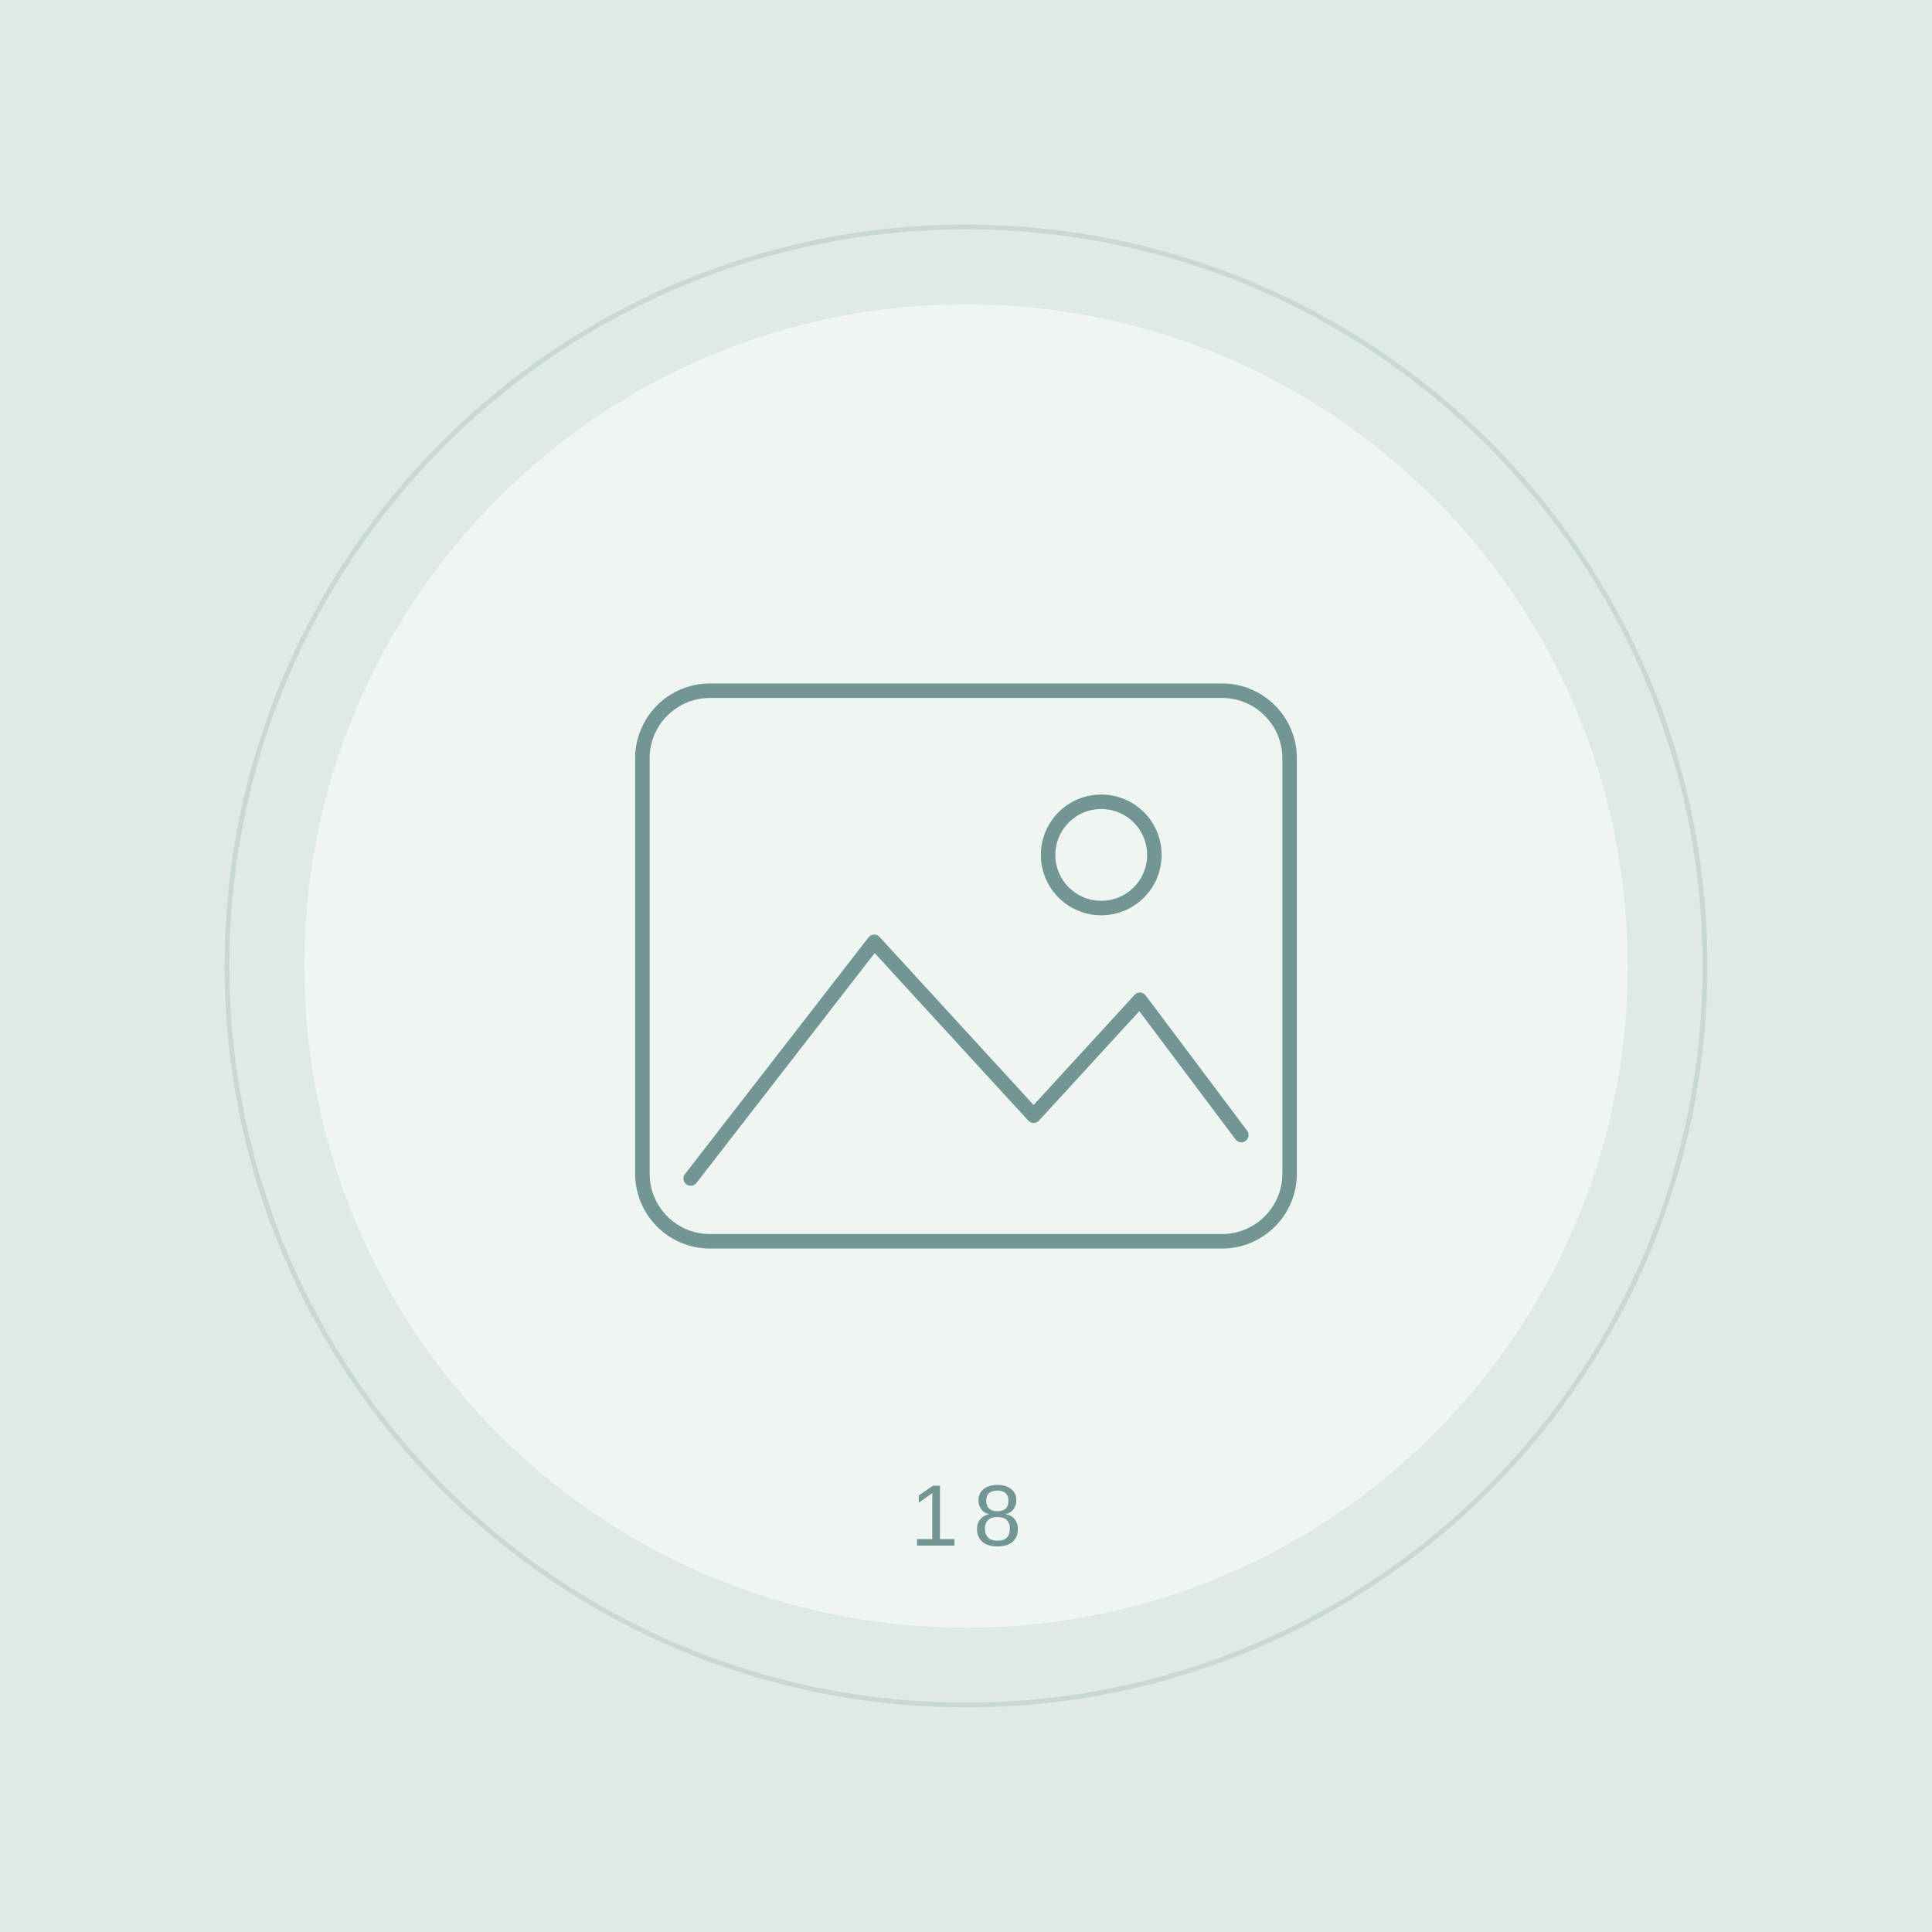
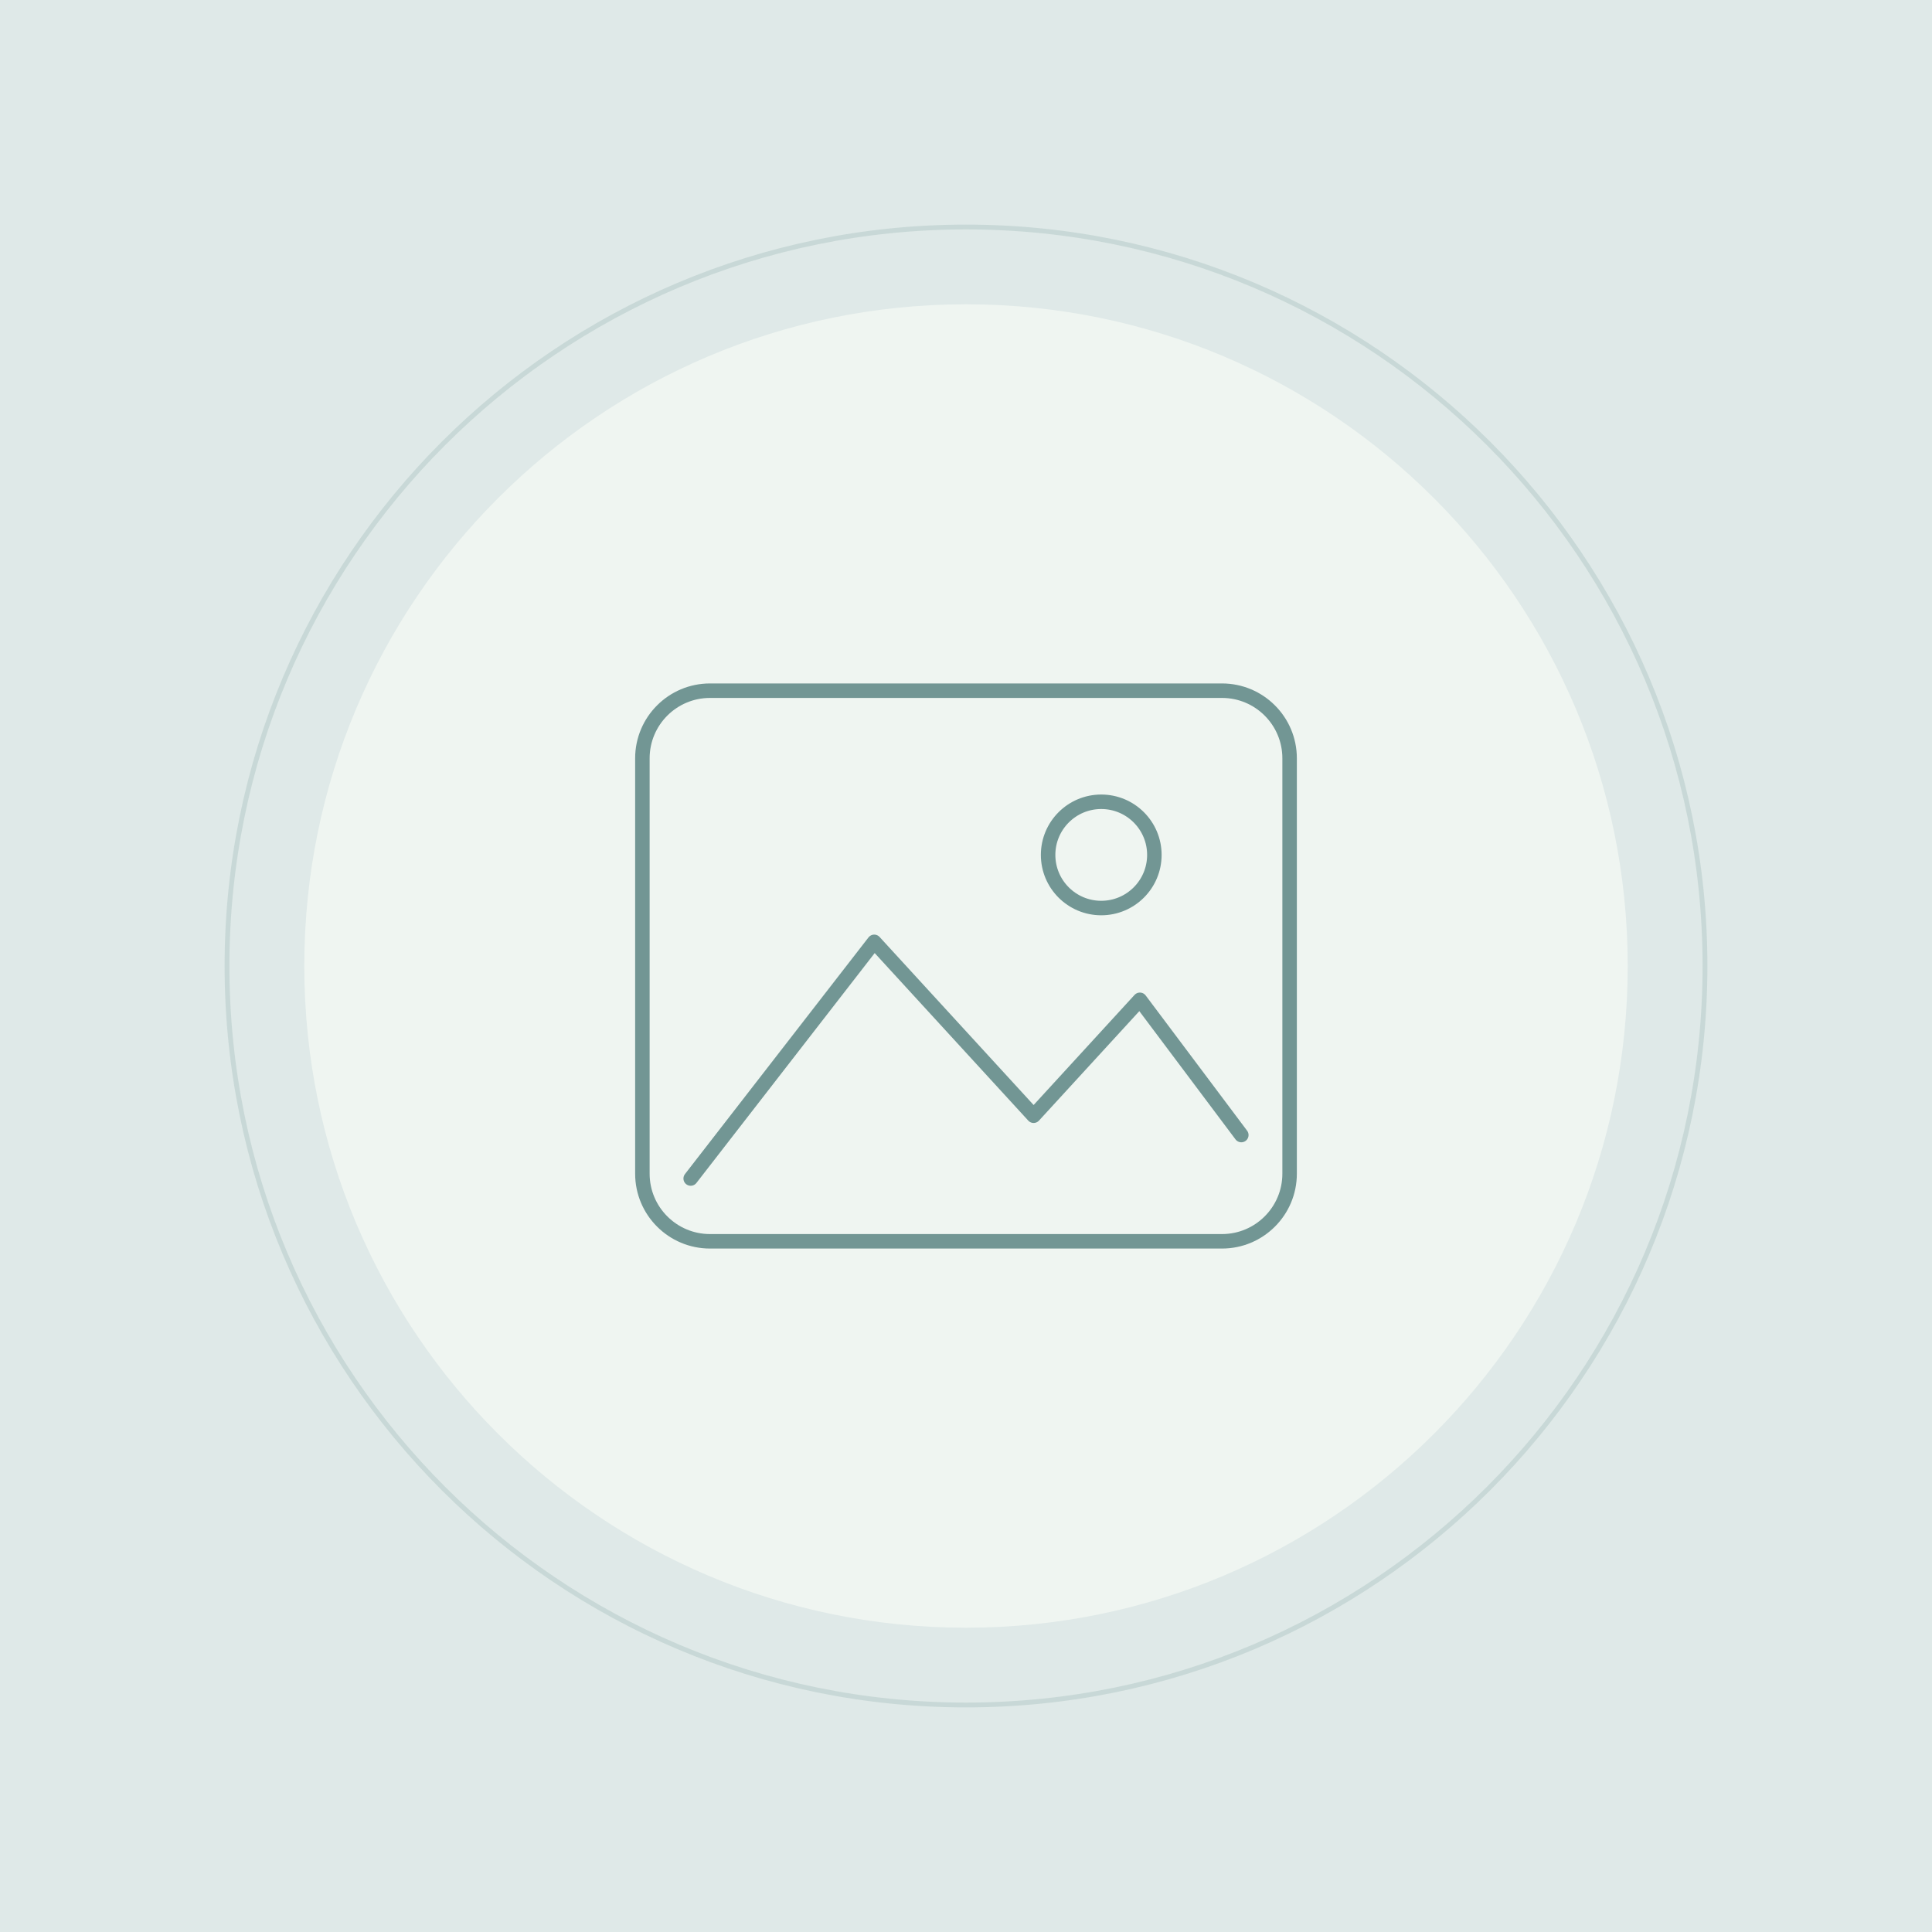
<svg xmlns="http://www.w3.org/2000/svg" width="400" height="400" viewBox="0 0 400 400">
  <rect width="400" height="400" fill="#dfe9e8" />
  <circle cx="200" cy="200" r="137" fill="#eff5f1" />
  <circle cx="200" cy="200" r="153" fill="none" stroke="#729694" stroke-opacity=".2" />
  <g fill="none" stroke="#729694" stroke-width="3" stroke-linecap="round" stroke-linejoin="round">
    <rect x="133" y="143" width="134" height="114" rx="14" />
    <circle cx="228" cy="177" r="11" />
    <path d="m143 244 38-49 33 36 22-24 21 28" />
  </g>
-   <text x="200" y="320" fill="#729694" font-family="Arial, sans-serif" font-size="18" text-anchor="middle" letter-spacing="3">18</text>
</svg>
